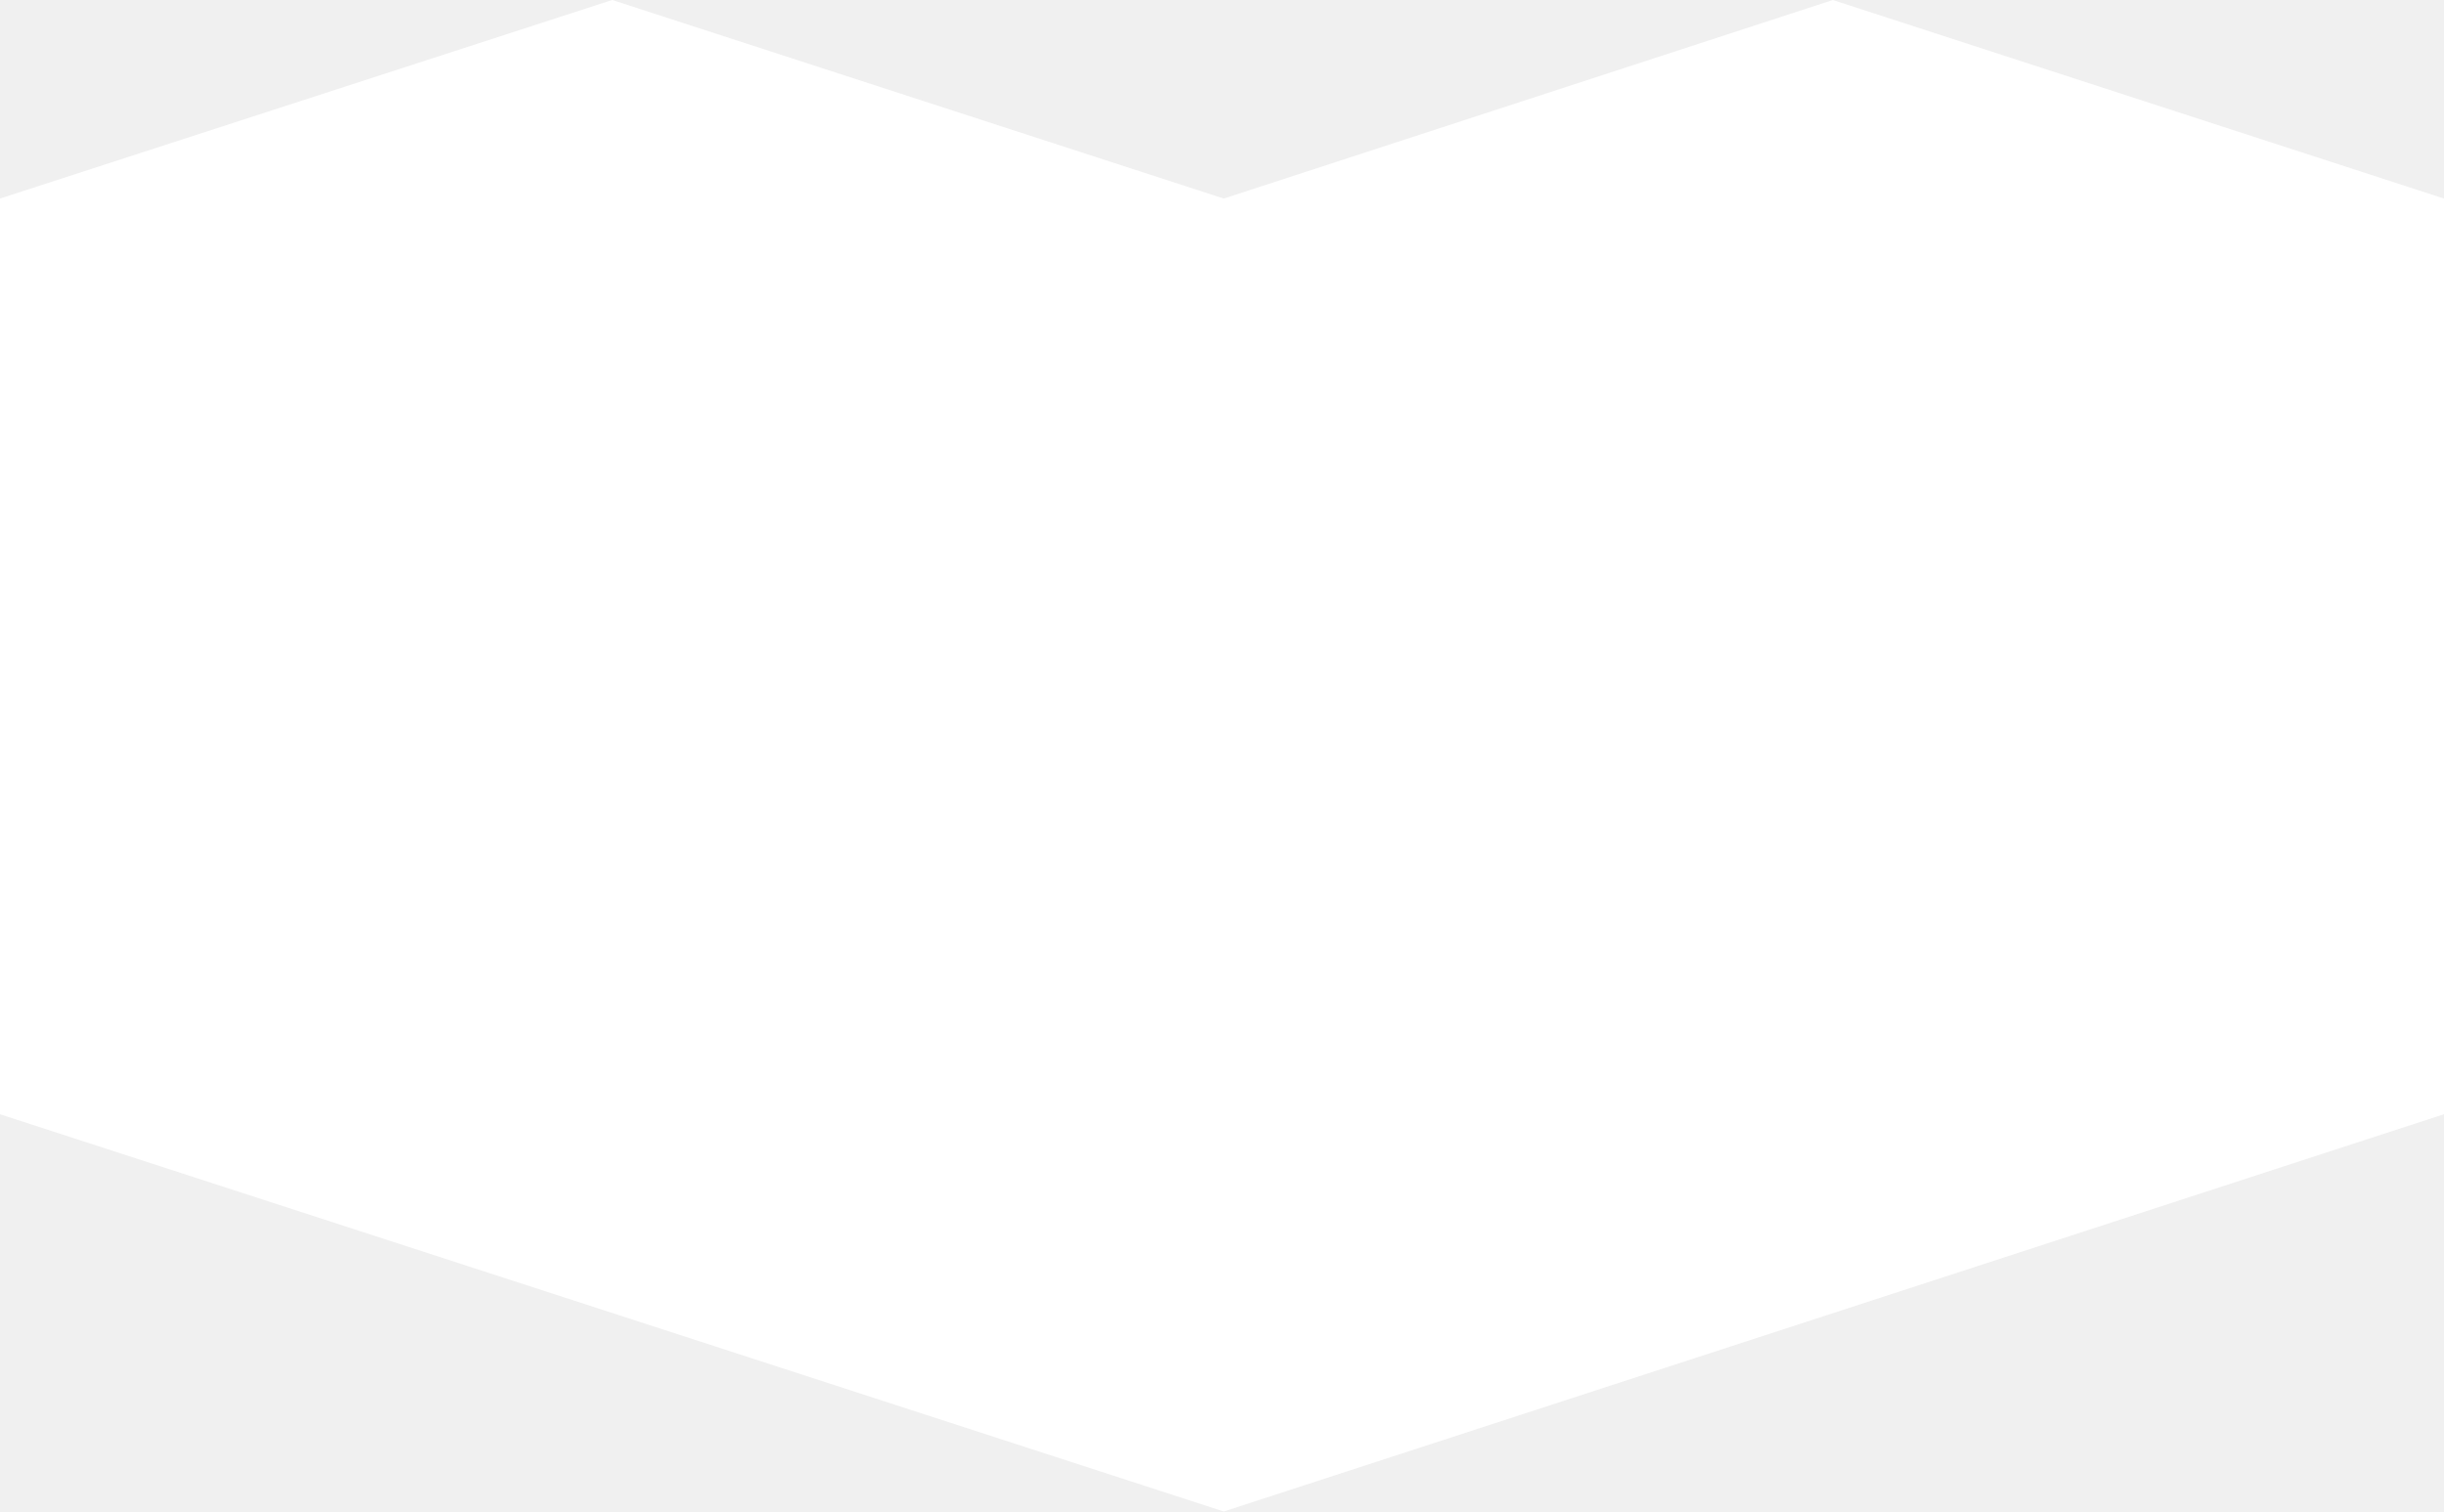
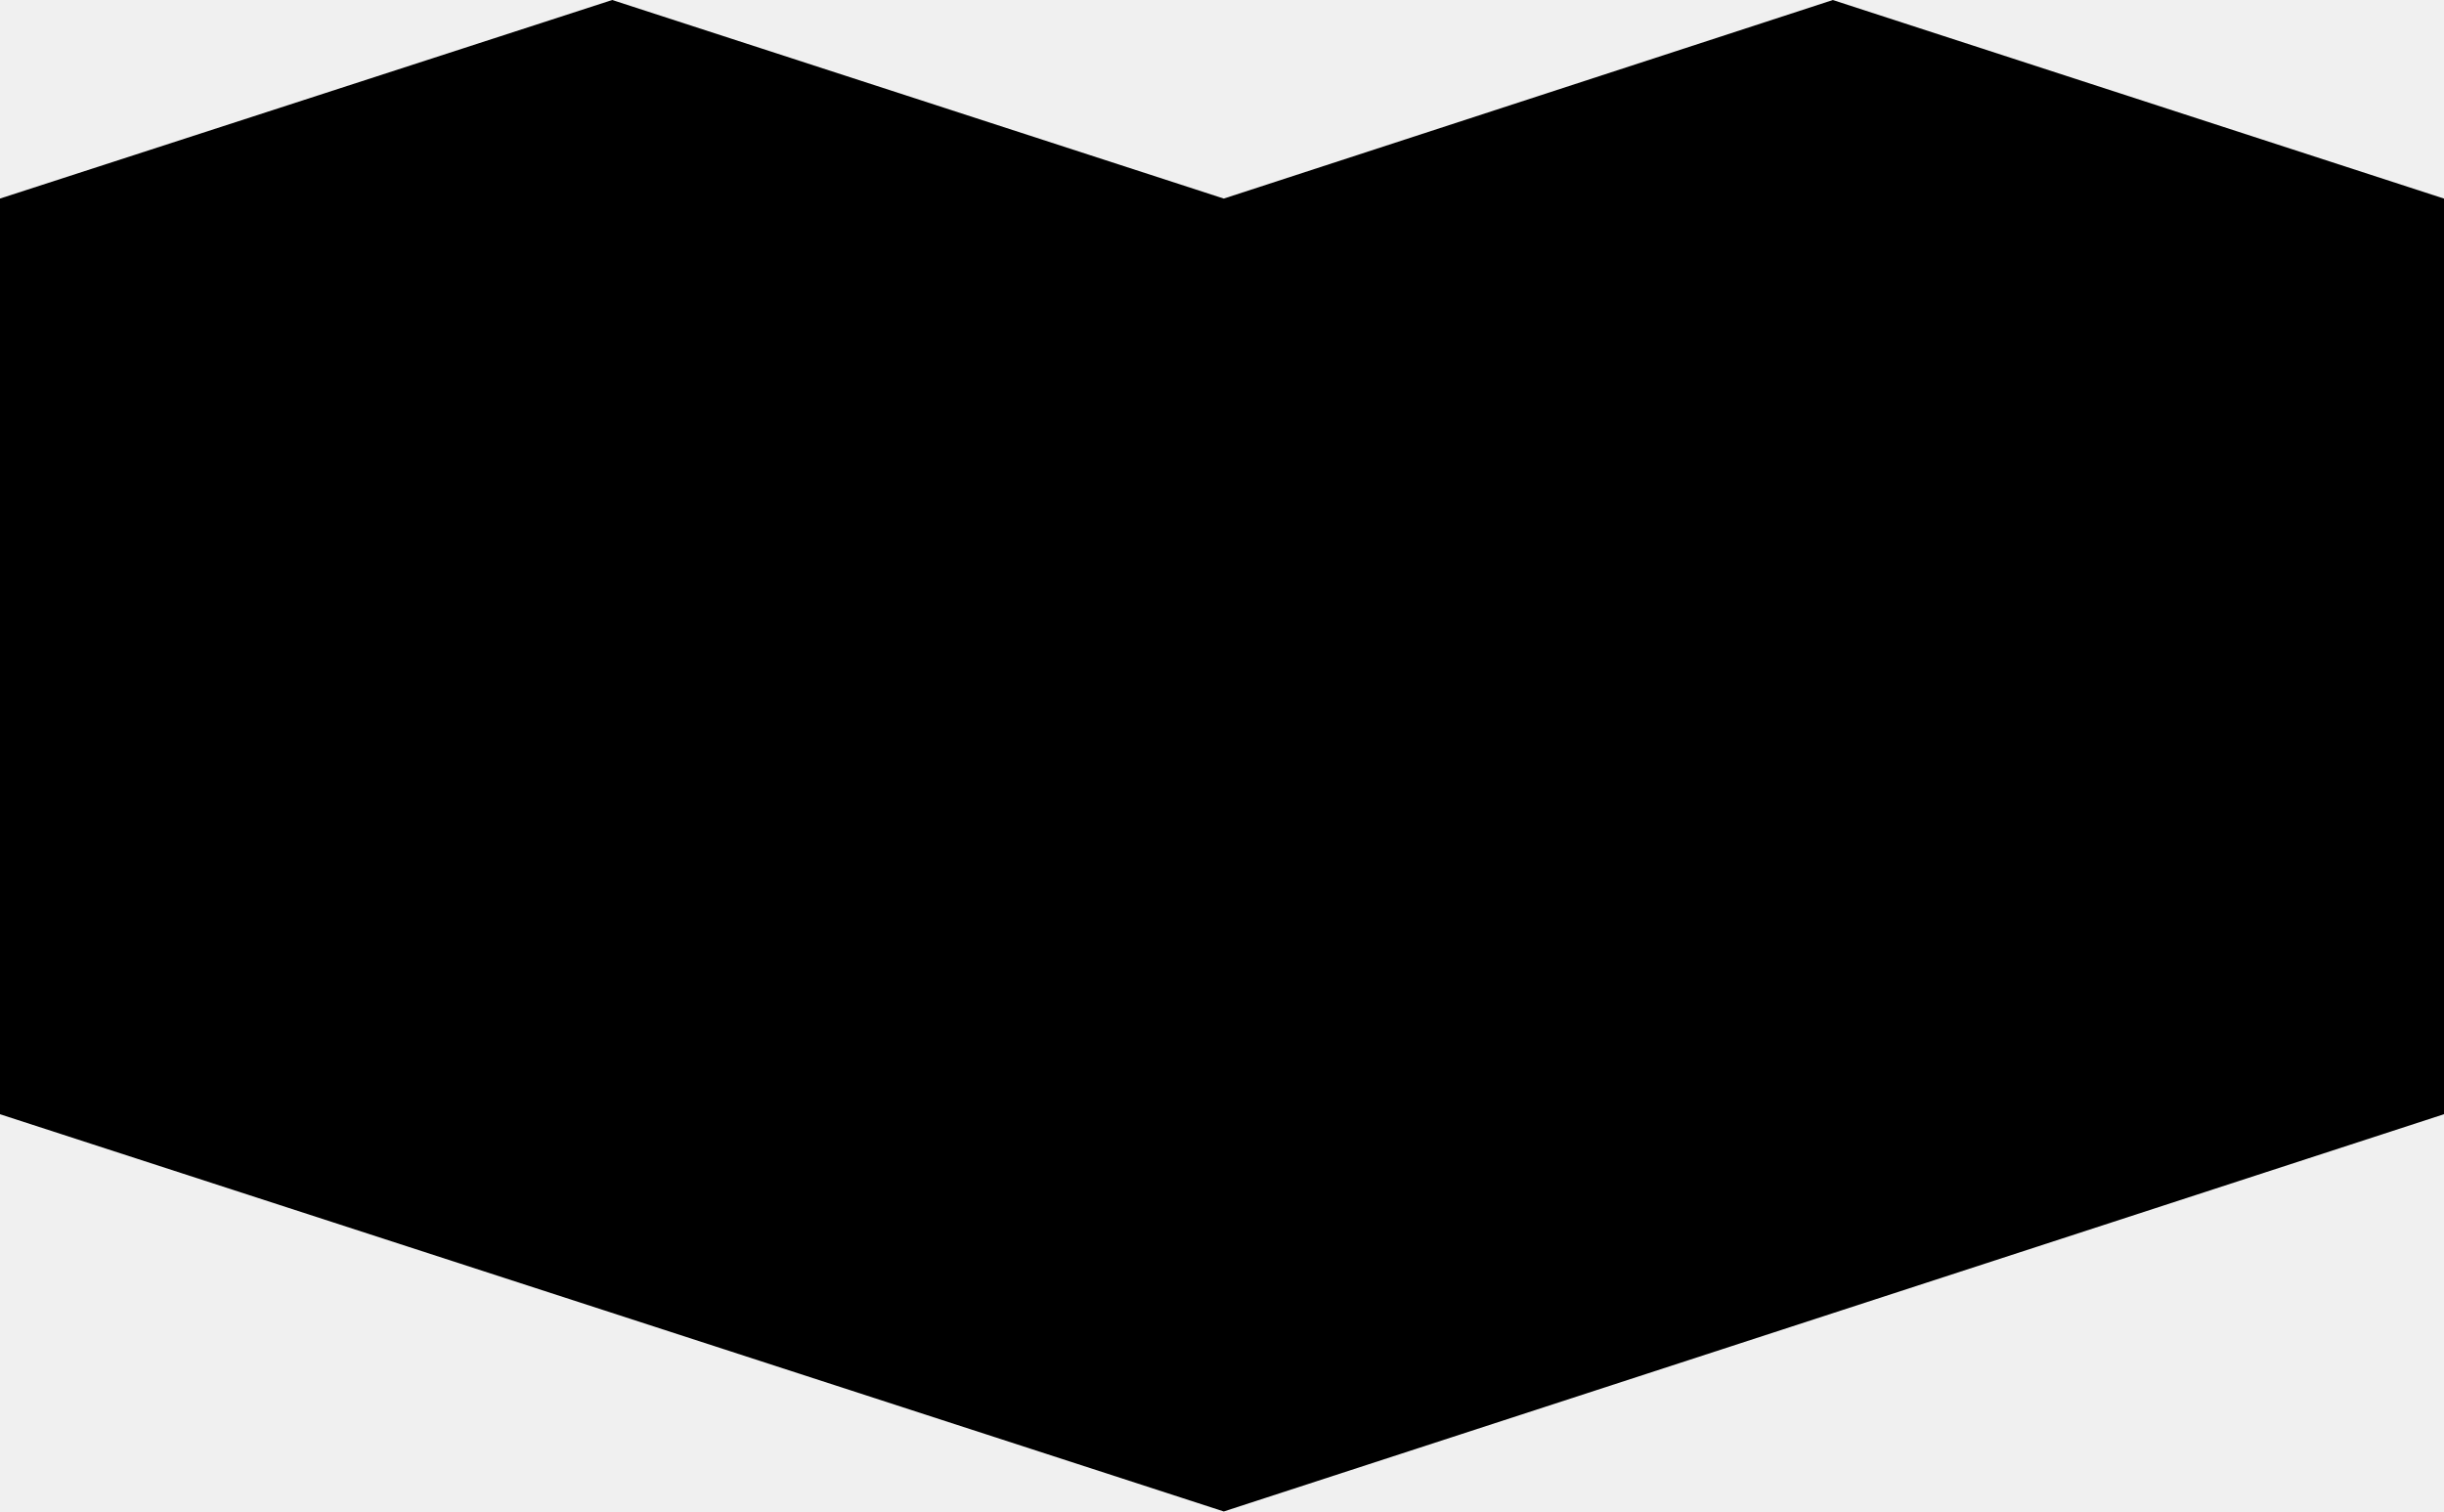
- <svg xmlns="http://www.w3.org/2000/svg" version="1.1" id="Layer_1" x="0px" y="0px" width="200px" height="123.717px" viewBox="0 0 200 123.717" enable-background="new 0 0 200 123.717" xml:space="preserve">
+ <svg xmlns="http://www.w3.org/2000/svg" version="1.1" id="Layer_1" x="0px" y="0px" width="100px" height="61.858px" viewBox="0 0 100 61.858" enable-background="new 0 0 100 61.858" xml:space="preserve">
  <g>
-     <polygon fill="#FFFFFF" points="0,16.252 50.1,0 100.145,16.254 149.987,0.002 200,16.254 200,91.199 100.145,123.717 0,91.202     " />
+     <polygon points="0,8.126 25.05,0 50.073,8.127 74.993,0.001 100,8.127 100,45.6 50.073,61.858 0,45.601  " />
  </g>
</svg>
